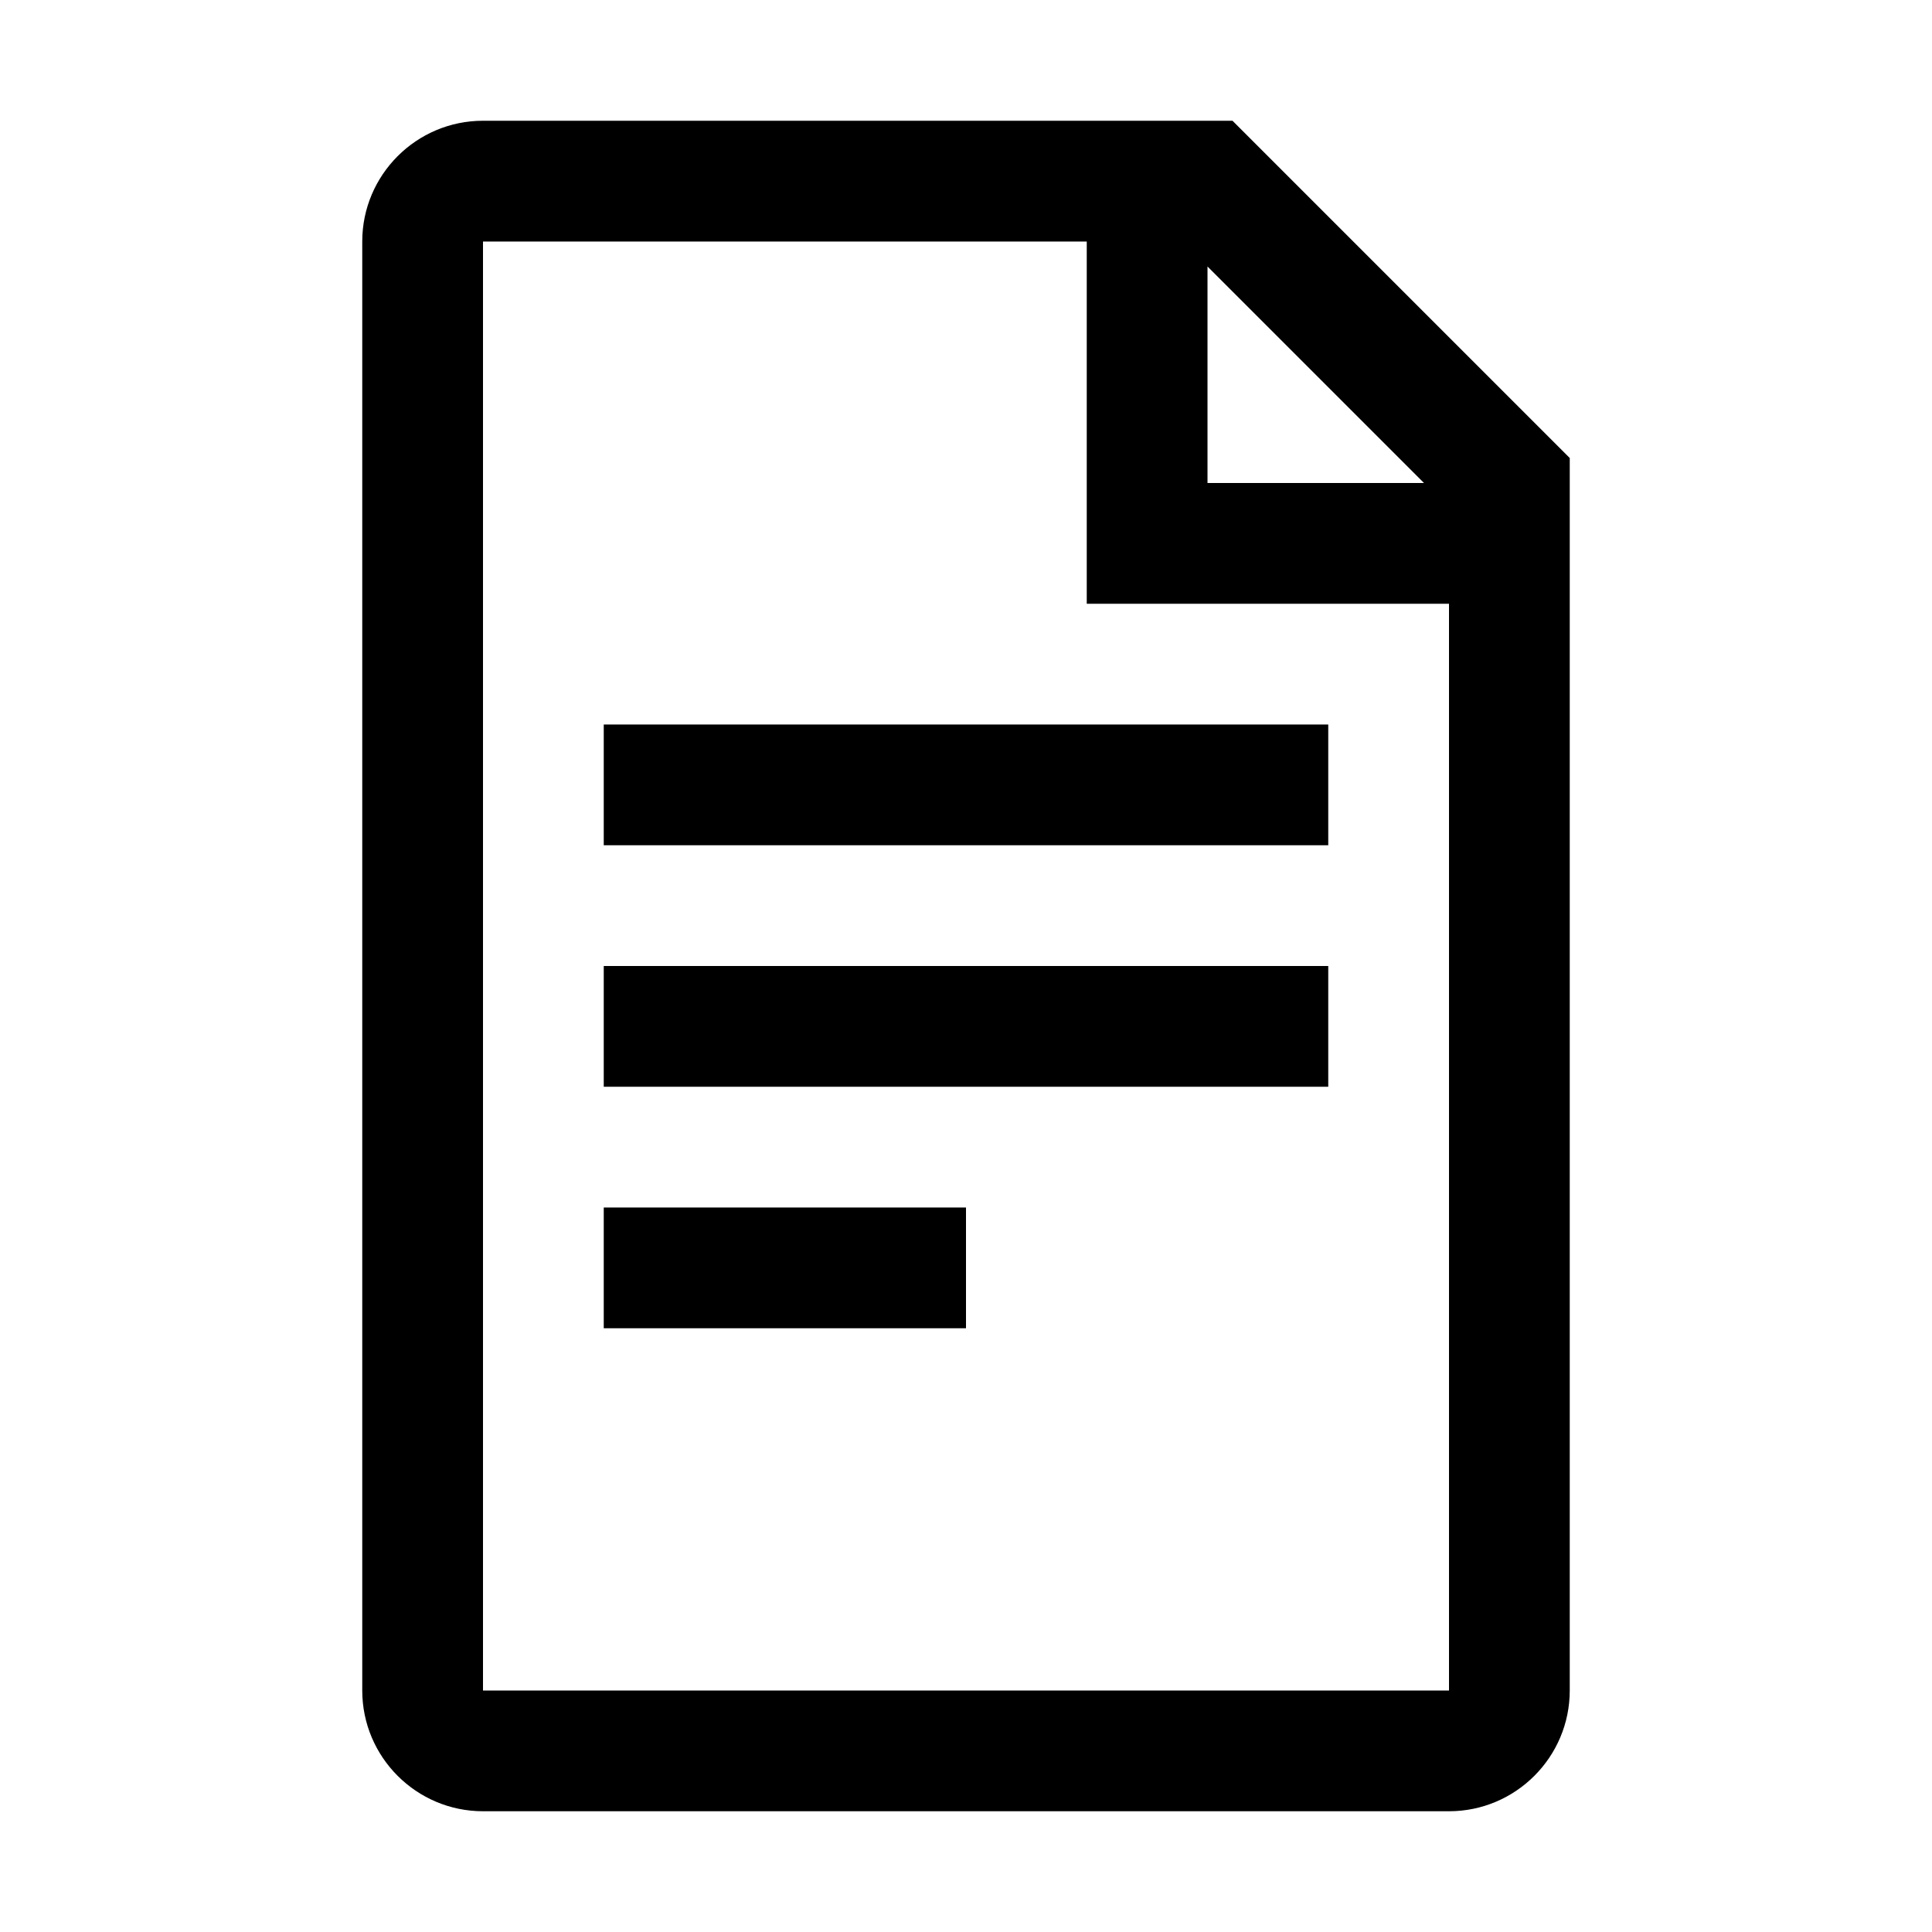
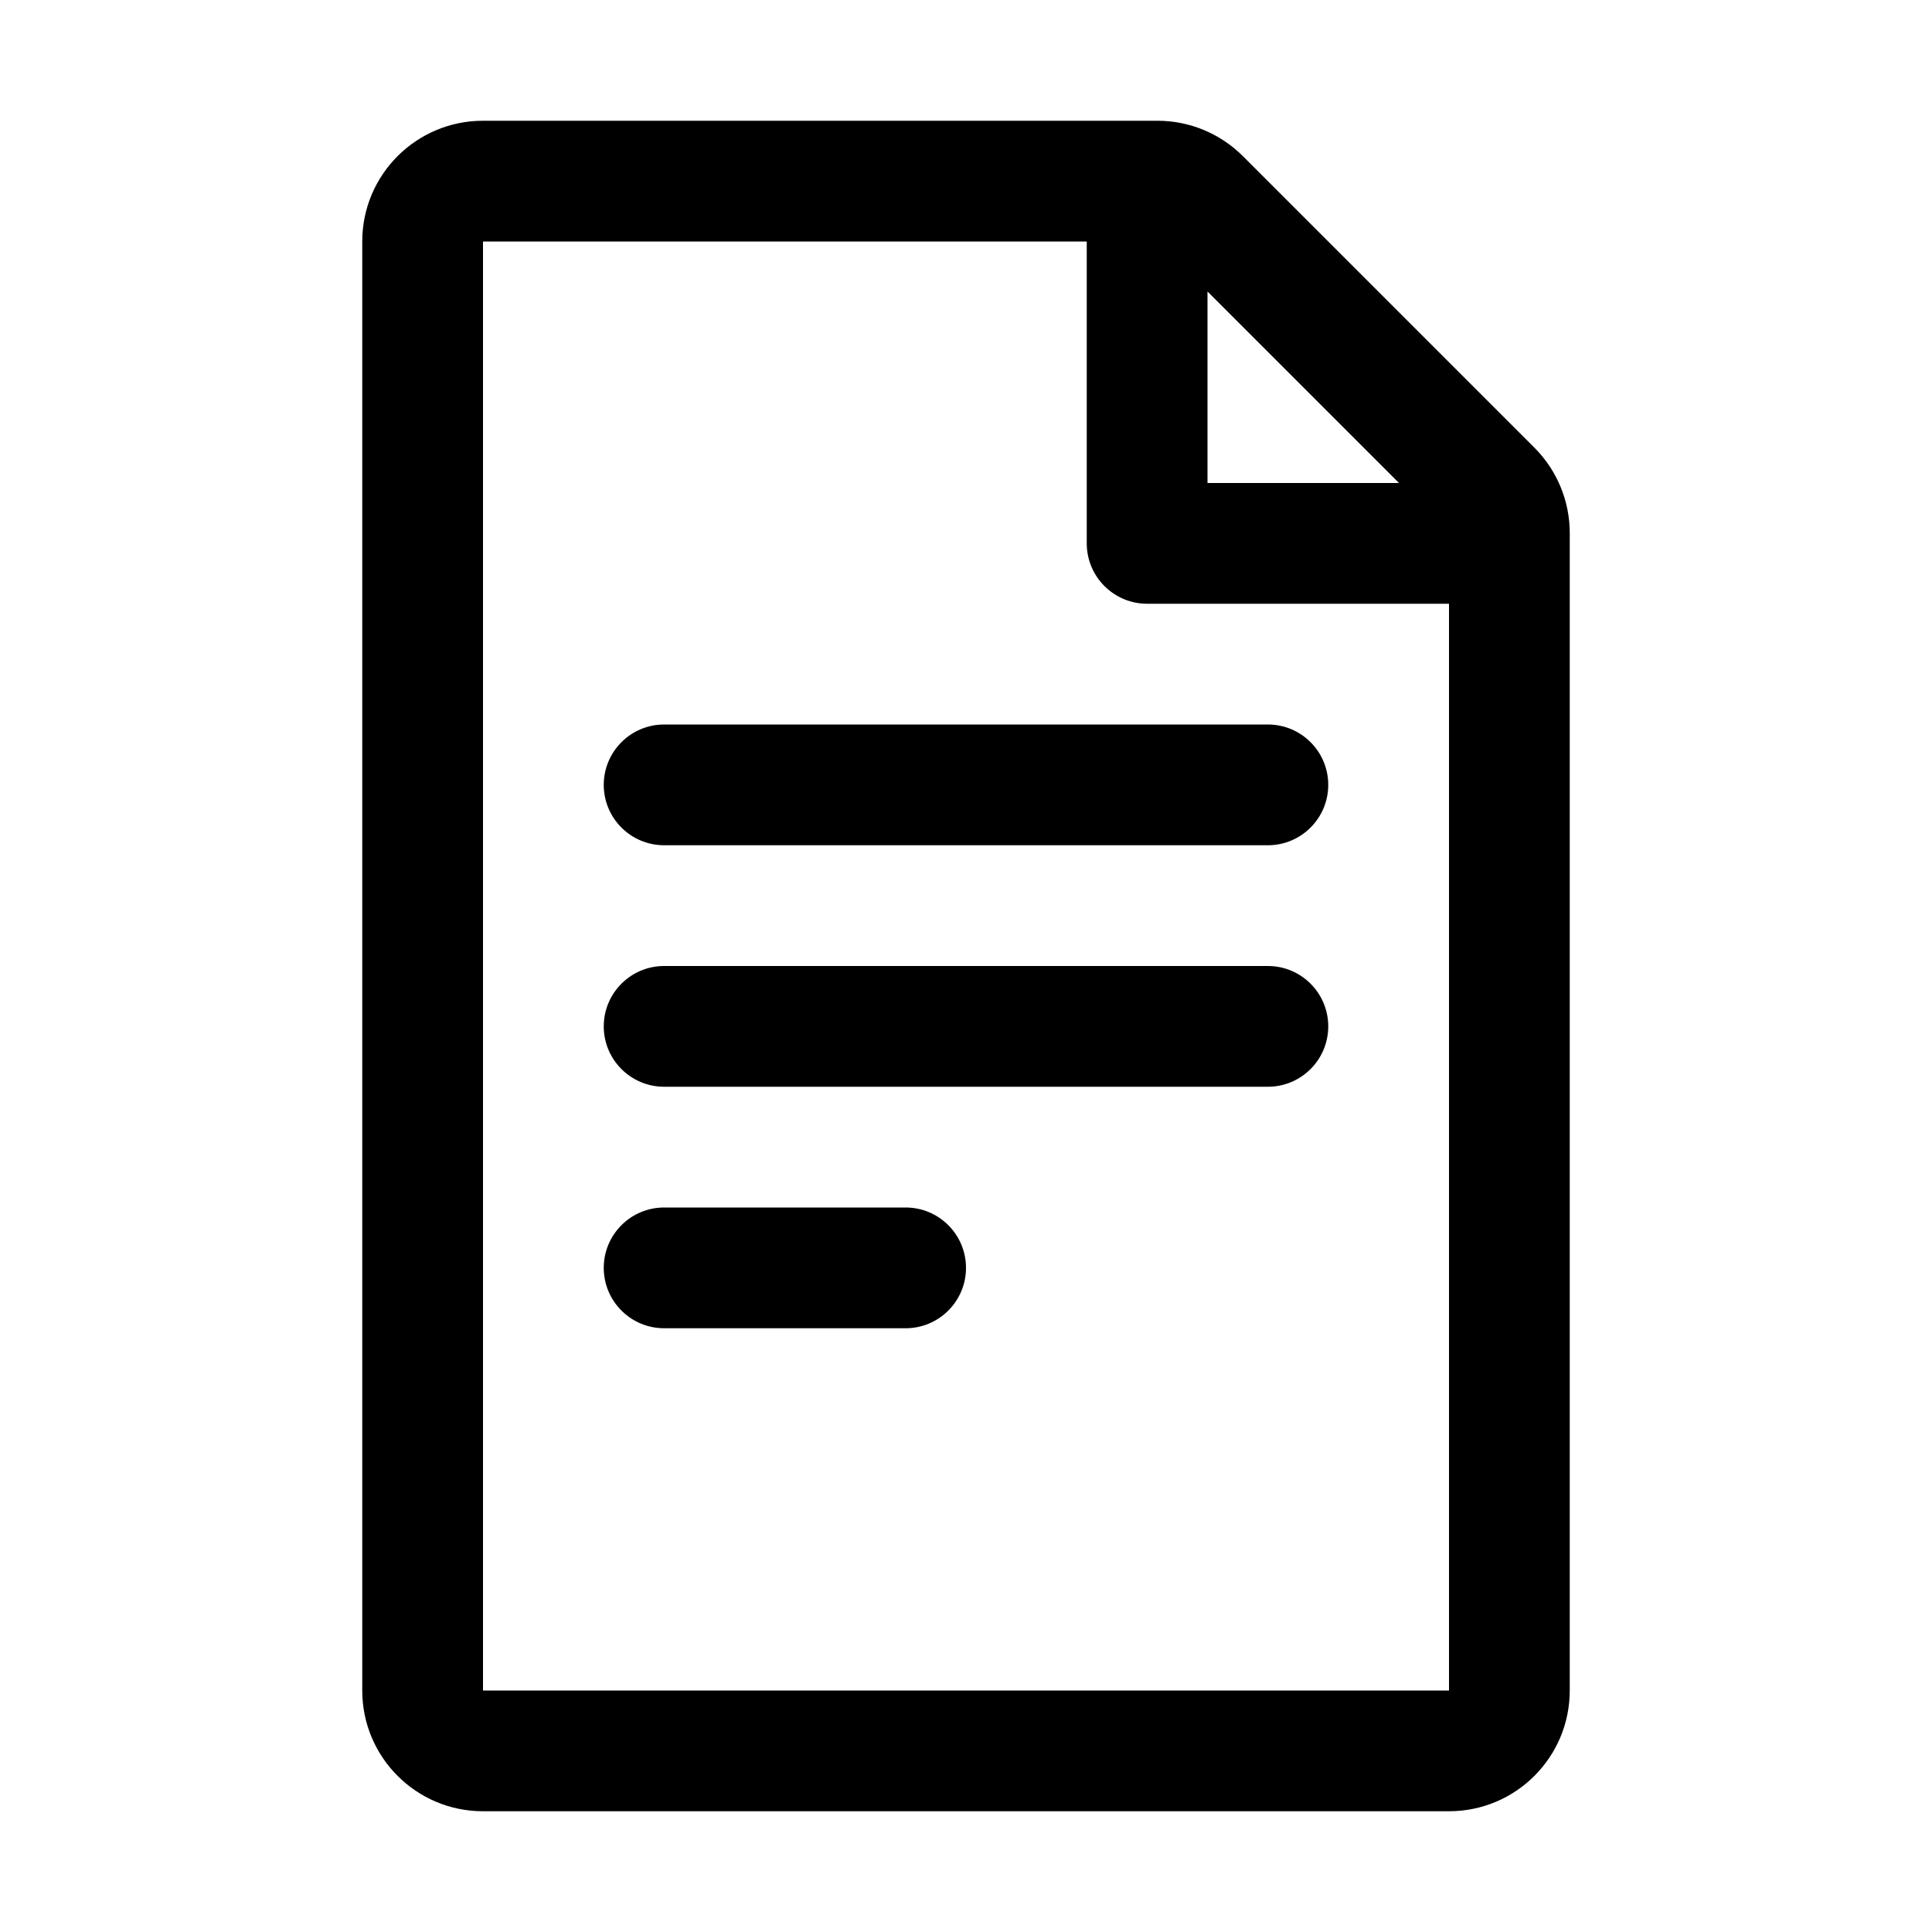
<svg xmlns="http://www.w3.org/2000/svg" width="32" height="32" viewBox="0 0 32 32" fill="none">
-   <path d="M20.414 2H8C6.897 2 6 2.897 6 4V28C6 29.103 6.897 30 8 30H24C25.103 30 26 29.103 26 28V7.586L20.414 2ZM20 4.414L23.586 8H20V4.414ZM8 28V4H18V10H24V28H8Z" fill="black" />
-   <path d="M10 12H22V14H10V12Z" fill="black" />
-   <path d="M10 16H22V18H10V16Z" fill="black" />
-   <path d="M10 20H16V22H10V20Z" fill="black" />
+   <path d="M11 12C10.448 12 10 12.448 10 13C10 13.552 10.448 14 11 14H21C21.552 14 22 13.552 22 13C22 12.448 21.552 12 21 12H11Z" fill="black" />
+   <path d="M11 16C10.448 16 10 16.448 10 17C10 17.552 10.448 18 11 18H21C21.552 18 22 17.552 22 17C22 16.448 21.552 16 21 16H11Z" fill="black" />
+   <path d="M10 21C10 20.448 10.448 20 11 20H15C15.552 20 16 20.448 16 21C16 21.552 15.552 22 15 22H11C10.448 22 10 21.552 10 21Z" fill="black" />
+   <path fill-rule="evenodd" clip-rule="evenodd" d="M8 2C6.895 2 6 2.895 6 4V28C6 29.105 6.895 30 8 30H24C25.105 30 26 29.105 26 28V8.828C26 8.298 25.789 7.789 25.414 7.414L20.586 2.586C20.211 2.211 19.702 2 19.172 2H8ZM18 4H8V28H24V10H19C18.448 10 18 9.552 18 9V4ZM20 4.828V8H23.172L20 4.828Z" fill="black" />
</svg>
